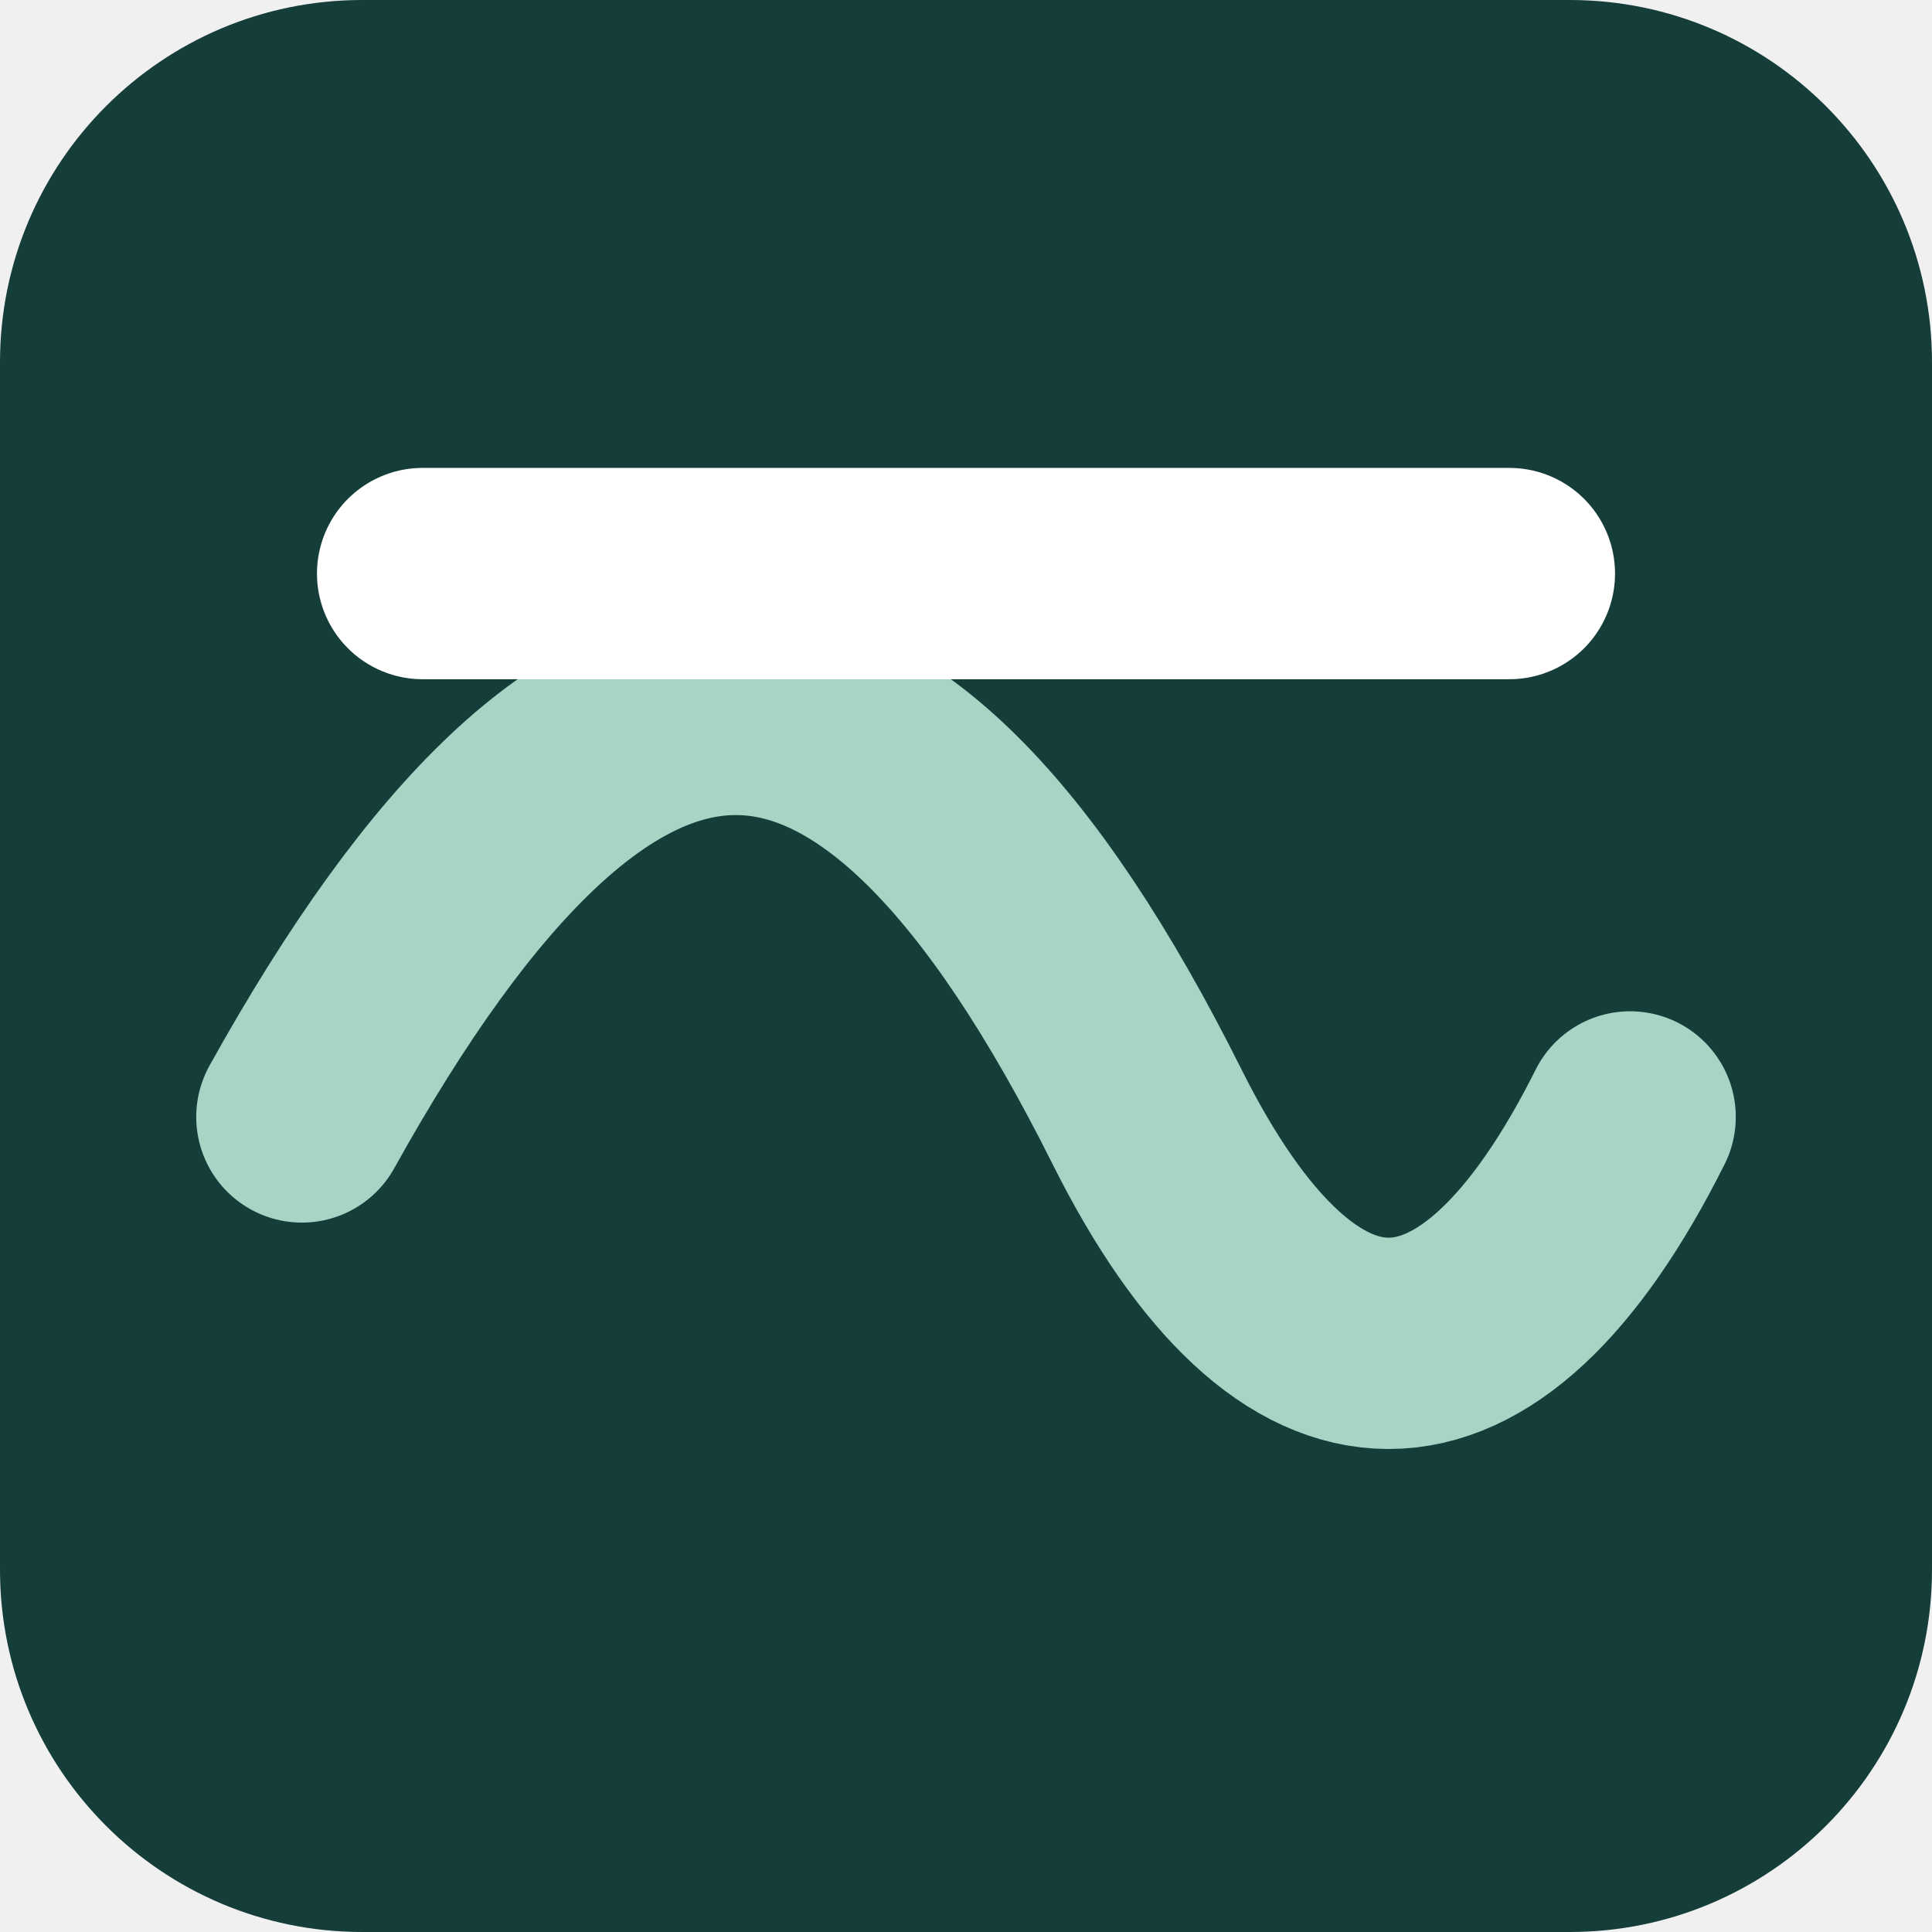
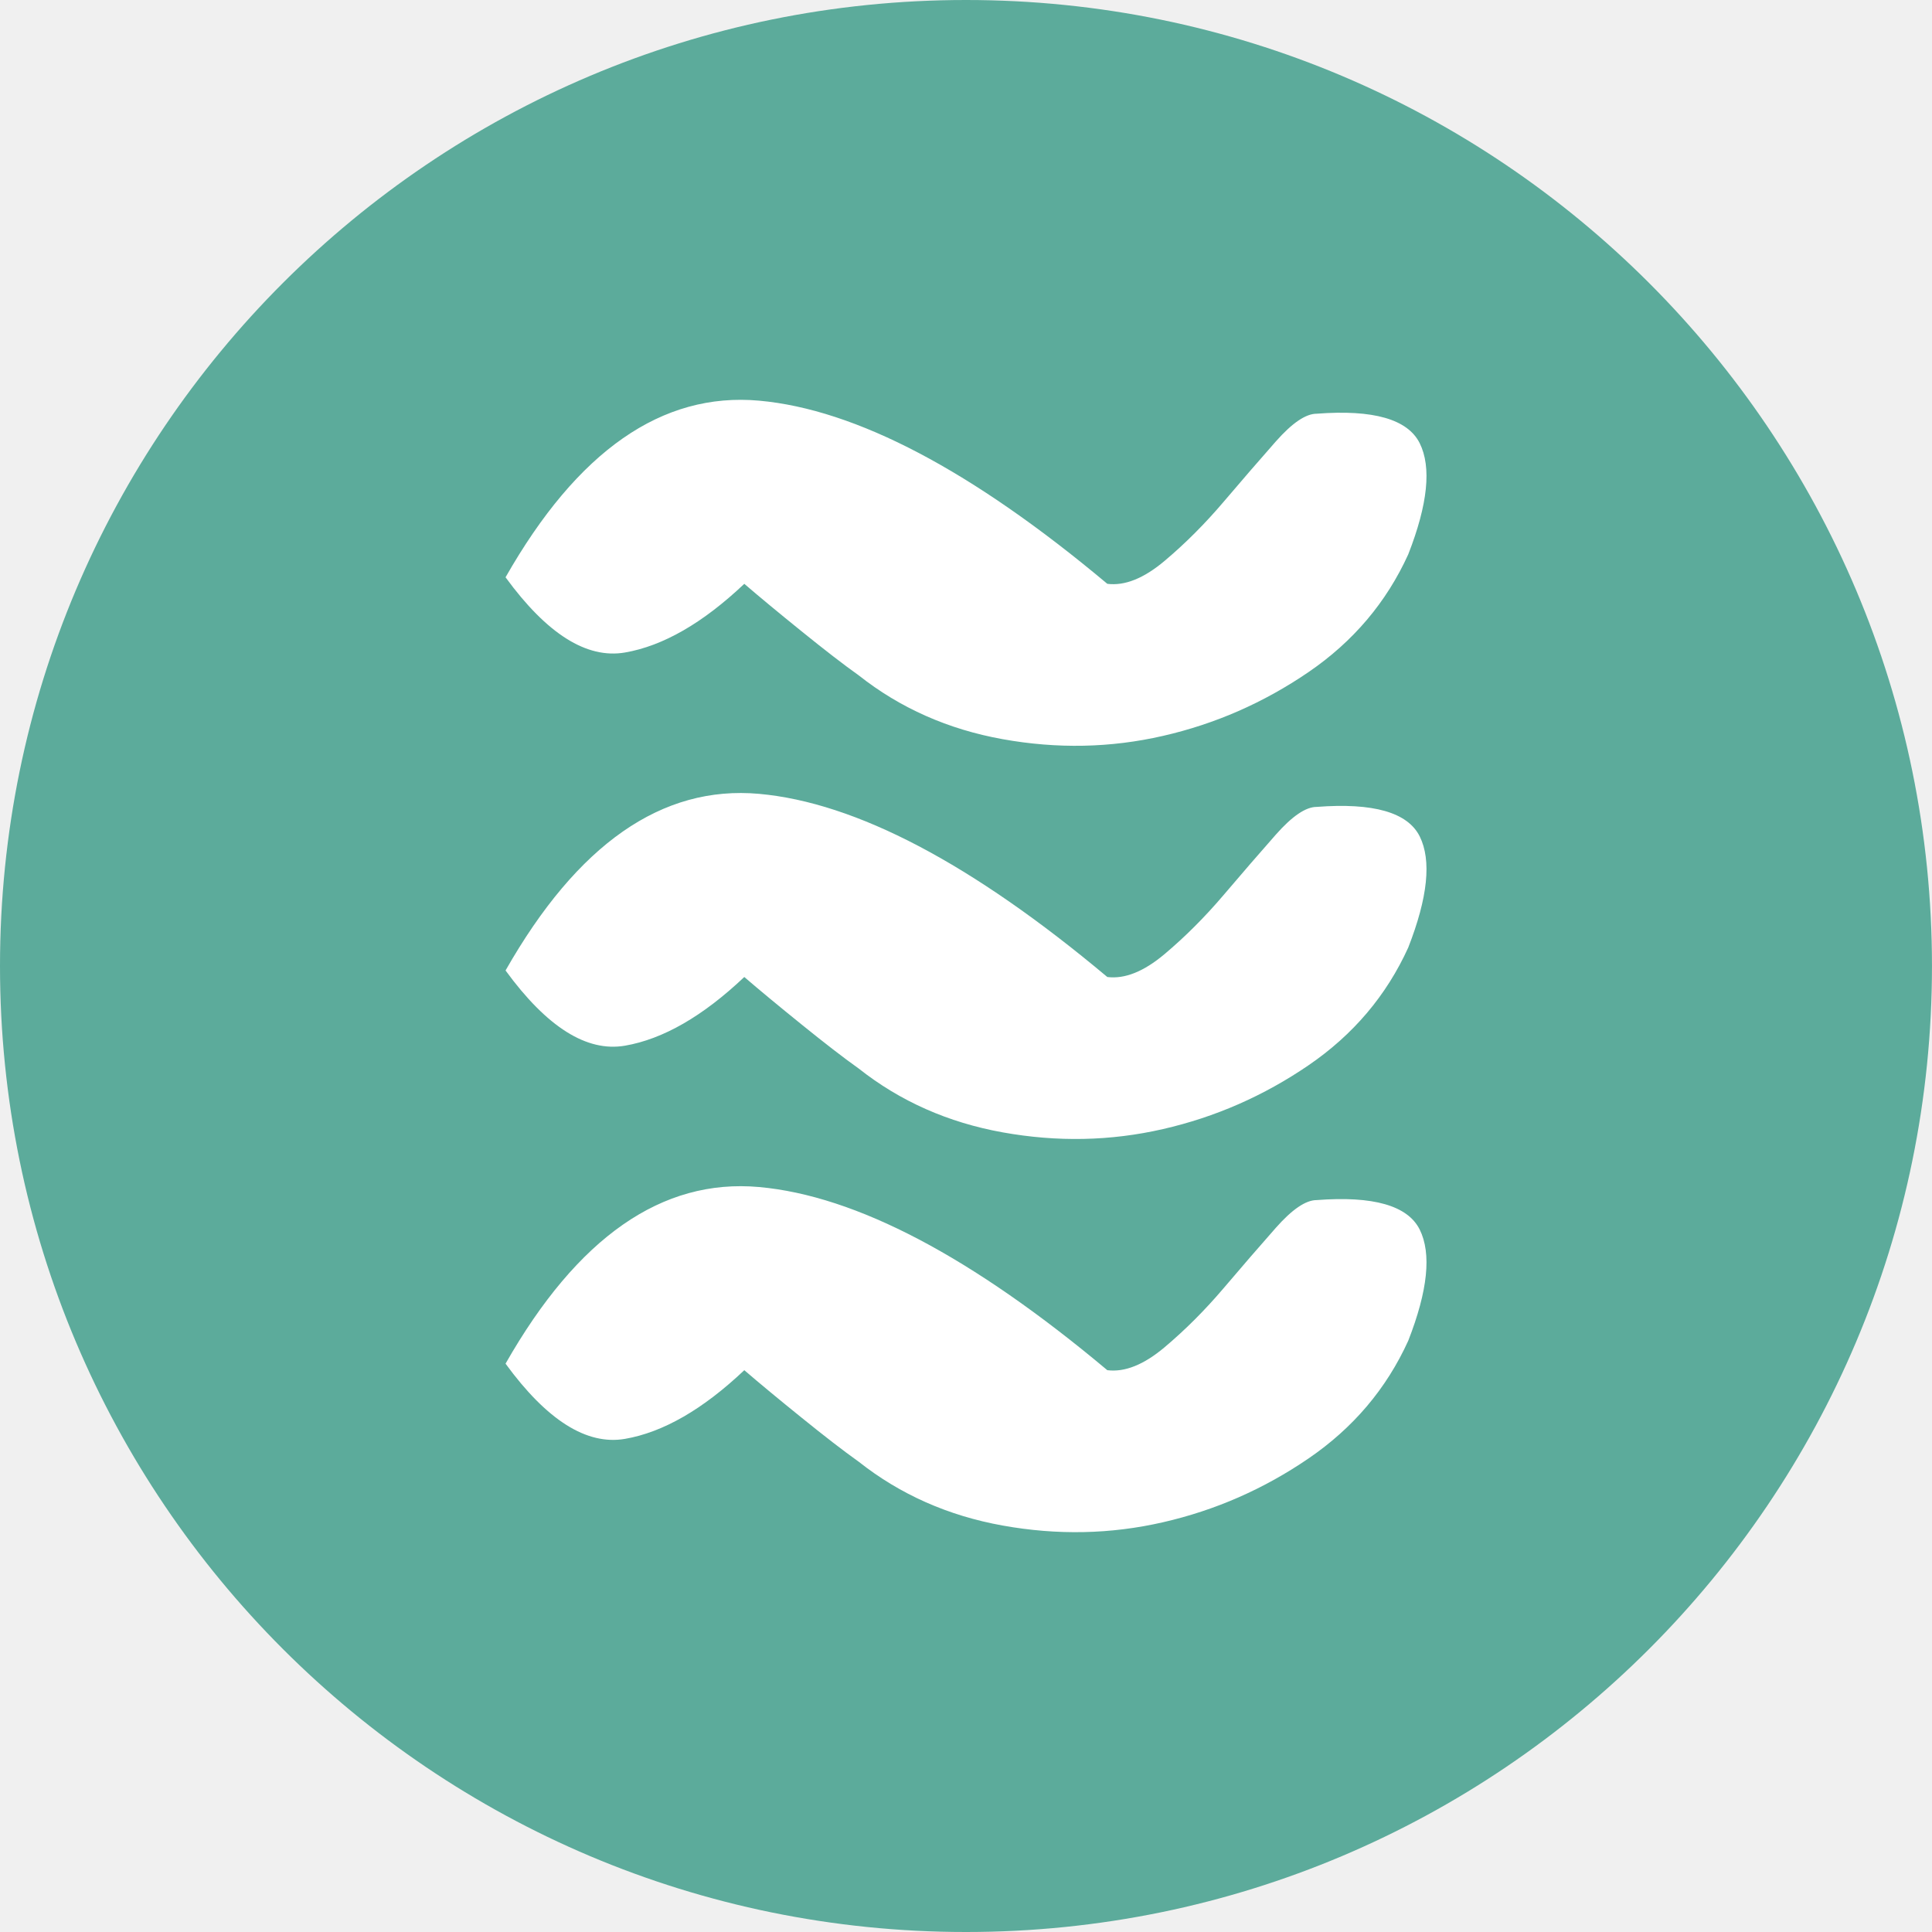
- <svg xmlns="http://www.w3.org/2000/svg" viewBox="0 0 64 64">
-   <rect width="64" height="64" rx="12" fill="#153e3a" />
-   <path d="M10 37c10-18 19-18 28 0 5 10 11 10 16 0" stroke="#a8d4c6" stroke-width="7" stroke-linecap="round" fill="none" />
-   <path d="M14 19h36" stroke="#fff" stroke-width="7" stroke-linecap="round" />
+ <svg xmlns="http://www.w3.org/2000/svg" id="Layer_1" x="0px" y="0px" viewBox="0 0 736.57 736.57" style="enable-background:new 0 0 736.57 736.57;" xml:space="preserve">
+   <style type="text/css">	.st0{fill:#283D3D;}	.st1{fill:#FFFFFF;}	.st2{fill:#283D3D;stroke:#283D3D;stroke-width:5;stroke-miterlimit:10;}	.st3{fill:#5CAB9B;}	.st4{clip-path:url(#SVGID_2_);}	.st5{fill:none;}	.st6{fill:none;stroke:#5CAB9B;stroke-width:0;stroke-linecap:round;stroke-linejoin:round;}	.st7{fill:#010202;}</style>
+   <path class="st3" d="M368.28,736.57L368.28,736.57C164.89,736.57,0,571.68,0,368.28v0C0,164.89,164.89,0,368.28,0h0  c203.4,0,368.28,164.89,368.28,368.28v0C736.57,571.68,571.68,736.57,368.28,736.57z" />
+   <g>
+     <g>
+       <g>
+         <path class="st1" d="M422.16,372.48c6.64,0.84,13.91-2.07,21.82-8.73c7.89-6.64,15.37-14.13,22.45-22.45     c7.05-8.3,13.72-16,19.95-23.07c6.23-7.05,11.42-10.6,15.59-10.6c21.61-1.66,34.7,2.09,39.28,11.22     c4.56,9.16,3.12,23.28-4.36,42.4c-8.32,18.3-21,33.26-38.03,44.89c-17.05,11.65-35.54,19.76-55.49,24.32     c-19.95,4.58-40.33,4.99-61.1,1.25c-20.79-3.74-39.09-11.85-54.87-24.32c-5.83-4.15-13.09-9.76-21.82-16.83     c-8.73-7.05-16.02-13.09-21.82-18.08c-15.8,14.96-30.98,23.69-45.51,26.19c-14.55,2.49-29.73-7.05-45.51-28.68     c27.43-48.2,59.64-70.65,96.64-67.34C326.34,305.98,370.61,329.26,422.16,372.48z" />
+       </g>
+     </g>
+     <g>
+       <g>
+         <path class="st1" d="M422.16,222.58c6.64,0.84,13.91-2.07,21.82-8.73c7.89-6.64,15.37-14.13,22.45-22.45     c7.05-8.3,13.72-16,19.95-23.07c6.23-7.05,11.42-10.6,15.59-10.6c21.61-1.66,34.7,2.09,39.28,11.22     c4.56,9.16,3.12,23.28-4.36,42.4c-8.32,18.29-21,33.26-38.03,44.89c-17.05,11.65-35.54,19.76-55.49,24.32     c-19.95,4.58-40.33,4.99-61.1,1.25c-20.79-3.74-39.09-11.85-54.87-24.32c-5.83-4.15-13.09-9.76-21.82-16.83     c-8.73-7.05-16.02-13.09-21.82-18.08c-15.8,14.96-30.98,23.69-45.51,26.19c-14.55,2.49-29.73-7.05-45.51-28.68     c27.43-48.2,59.64-70.65,96.64-67.34C326.34,156.08,370.61,179.37,422.16,222.58z" />
+       </g>
+     </g>
+     <g>
+       <g>
+         <path class="st1" d="M422.16,522.38c6.64,0.84,13.91-2.07,21.82-8.73c7.89-6.64,15.37-14.13,22.45-22.45     c7.05-8.3,13.72-16,19.95-23.07c6.23-7.05,11.42-10.6,15.59-10.6c21.61-1.66,34.7,2.09,39.28,11.22     c4.56,9.16,3.12,23.28-4.36,42.4c-8.32,18.3-21,33.26-38.03,44.89c-17.05,11.65-35.54,19.76-55.49,24.32     c-19.95,4.58-40.33,4.99-61.1,1.25c-20.79-3.74-39.09-11.85-54.87-24.32c-5.83-4.15-13.09-9.76-21.82-16.83     c-8.73-7.05-16.02-13.09-21.82-18.08c-15.8,14.96-30.98,23.69-45.51,26.19c-14.55,2.49-29.73-7.05-45.51-28.68     c27.43-48.2,59.64-70.65,96.64-67.34C326.34,455.88,370.61,479.16,422.16,522.38z" />
+       </g>
+     </g>
+   </g>
</svg>
